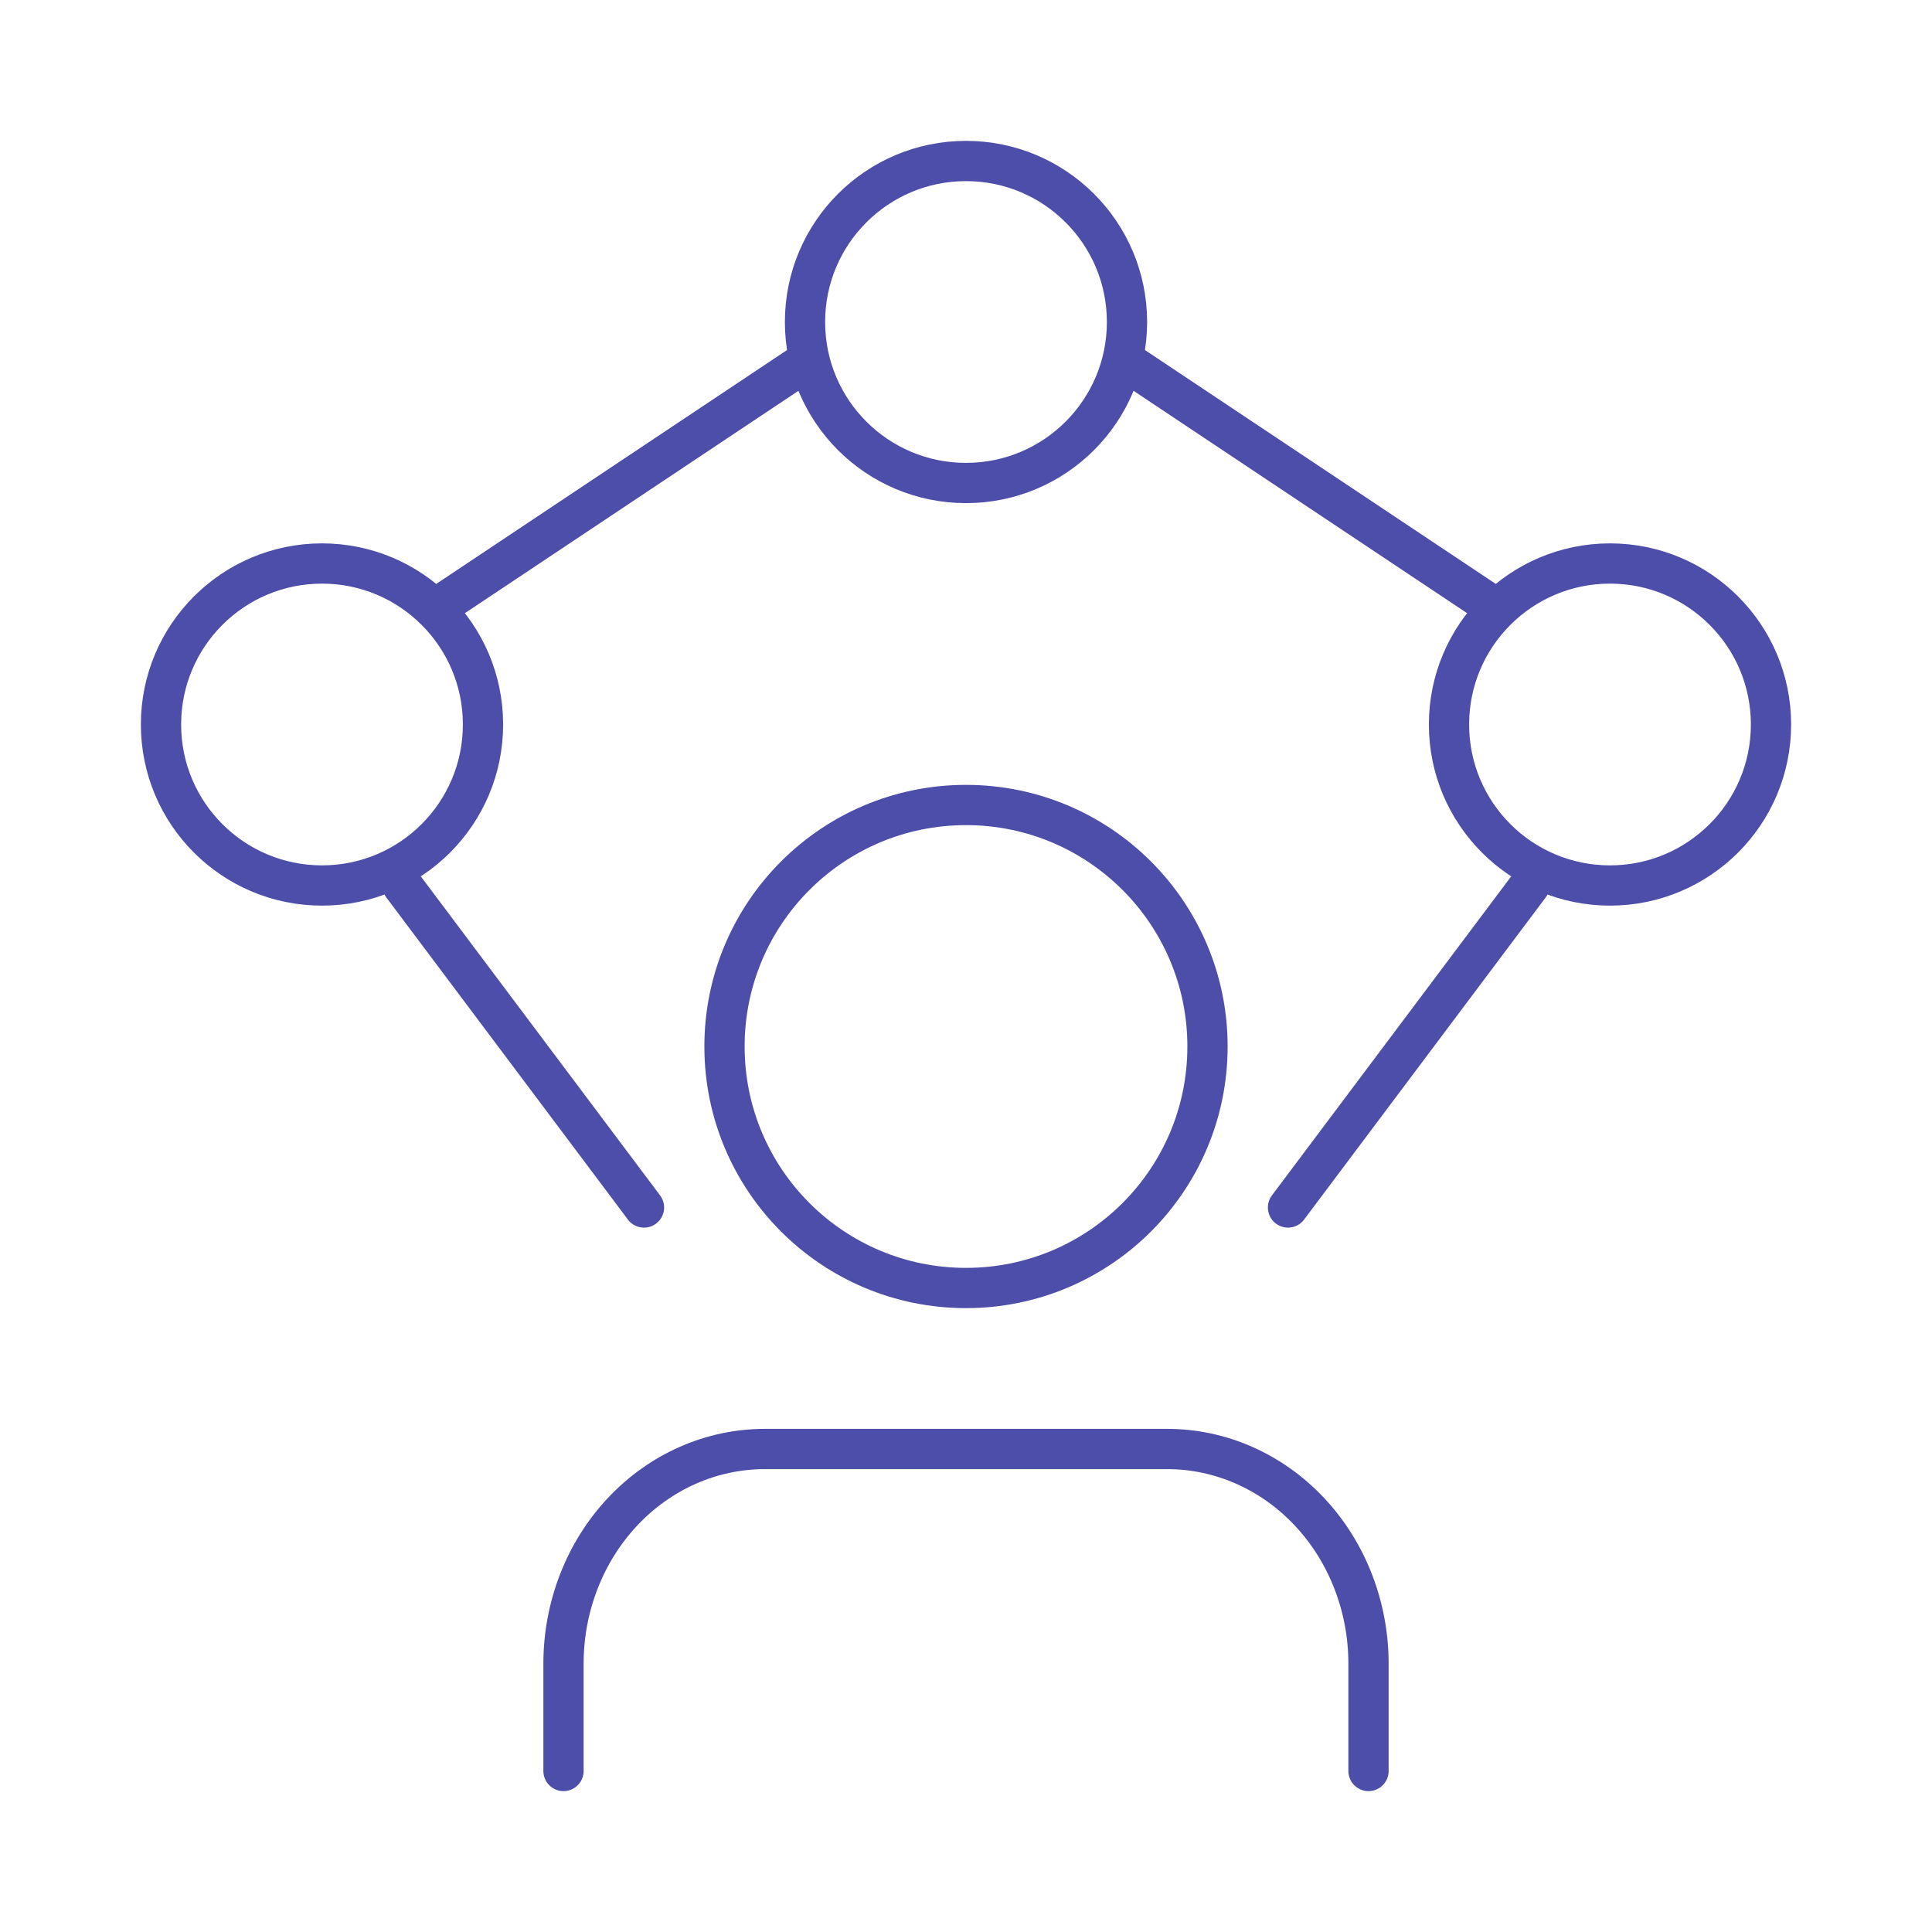
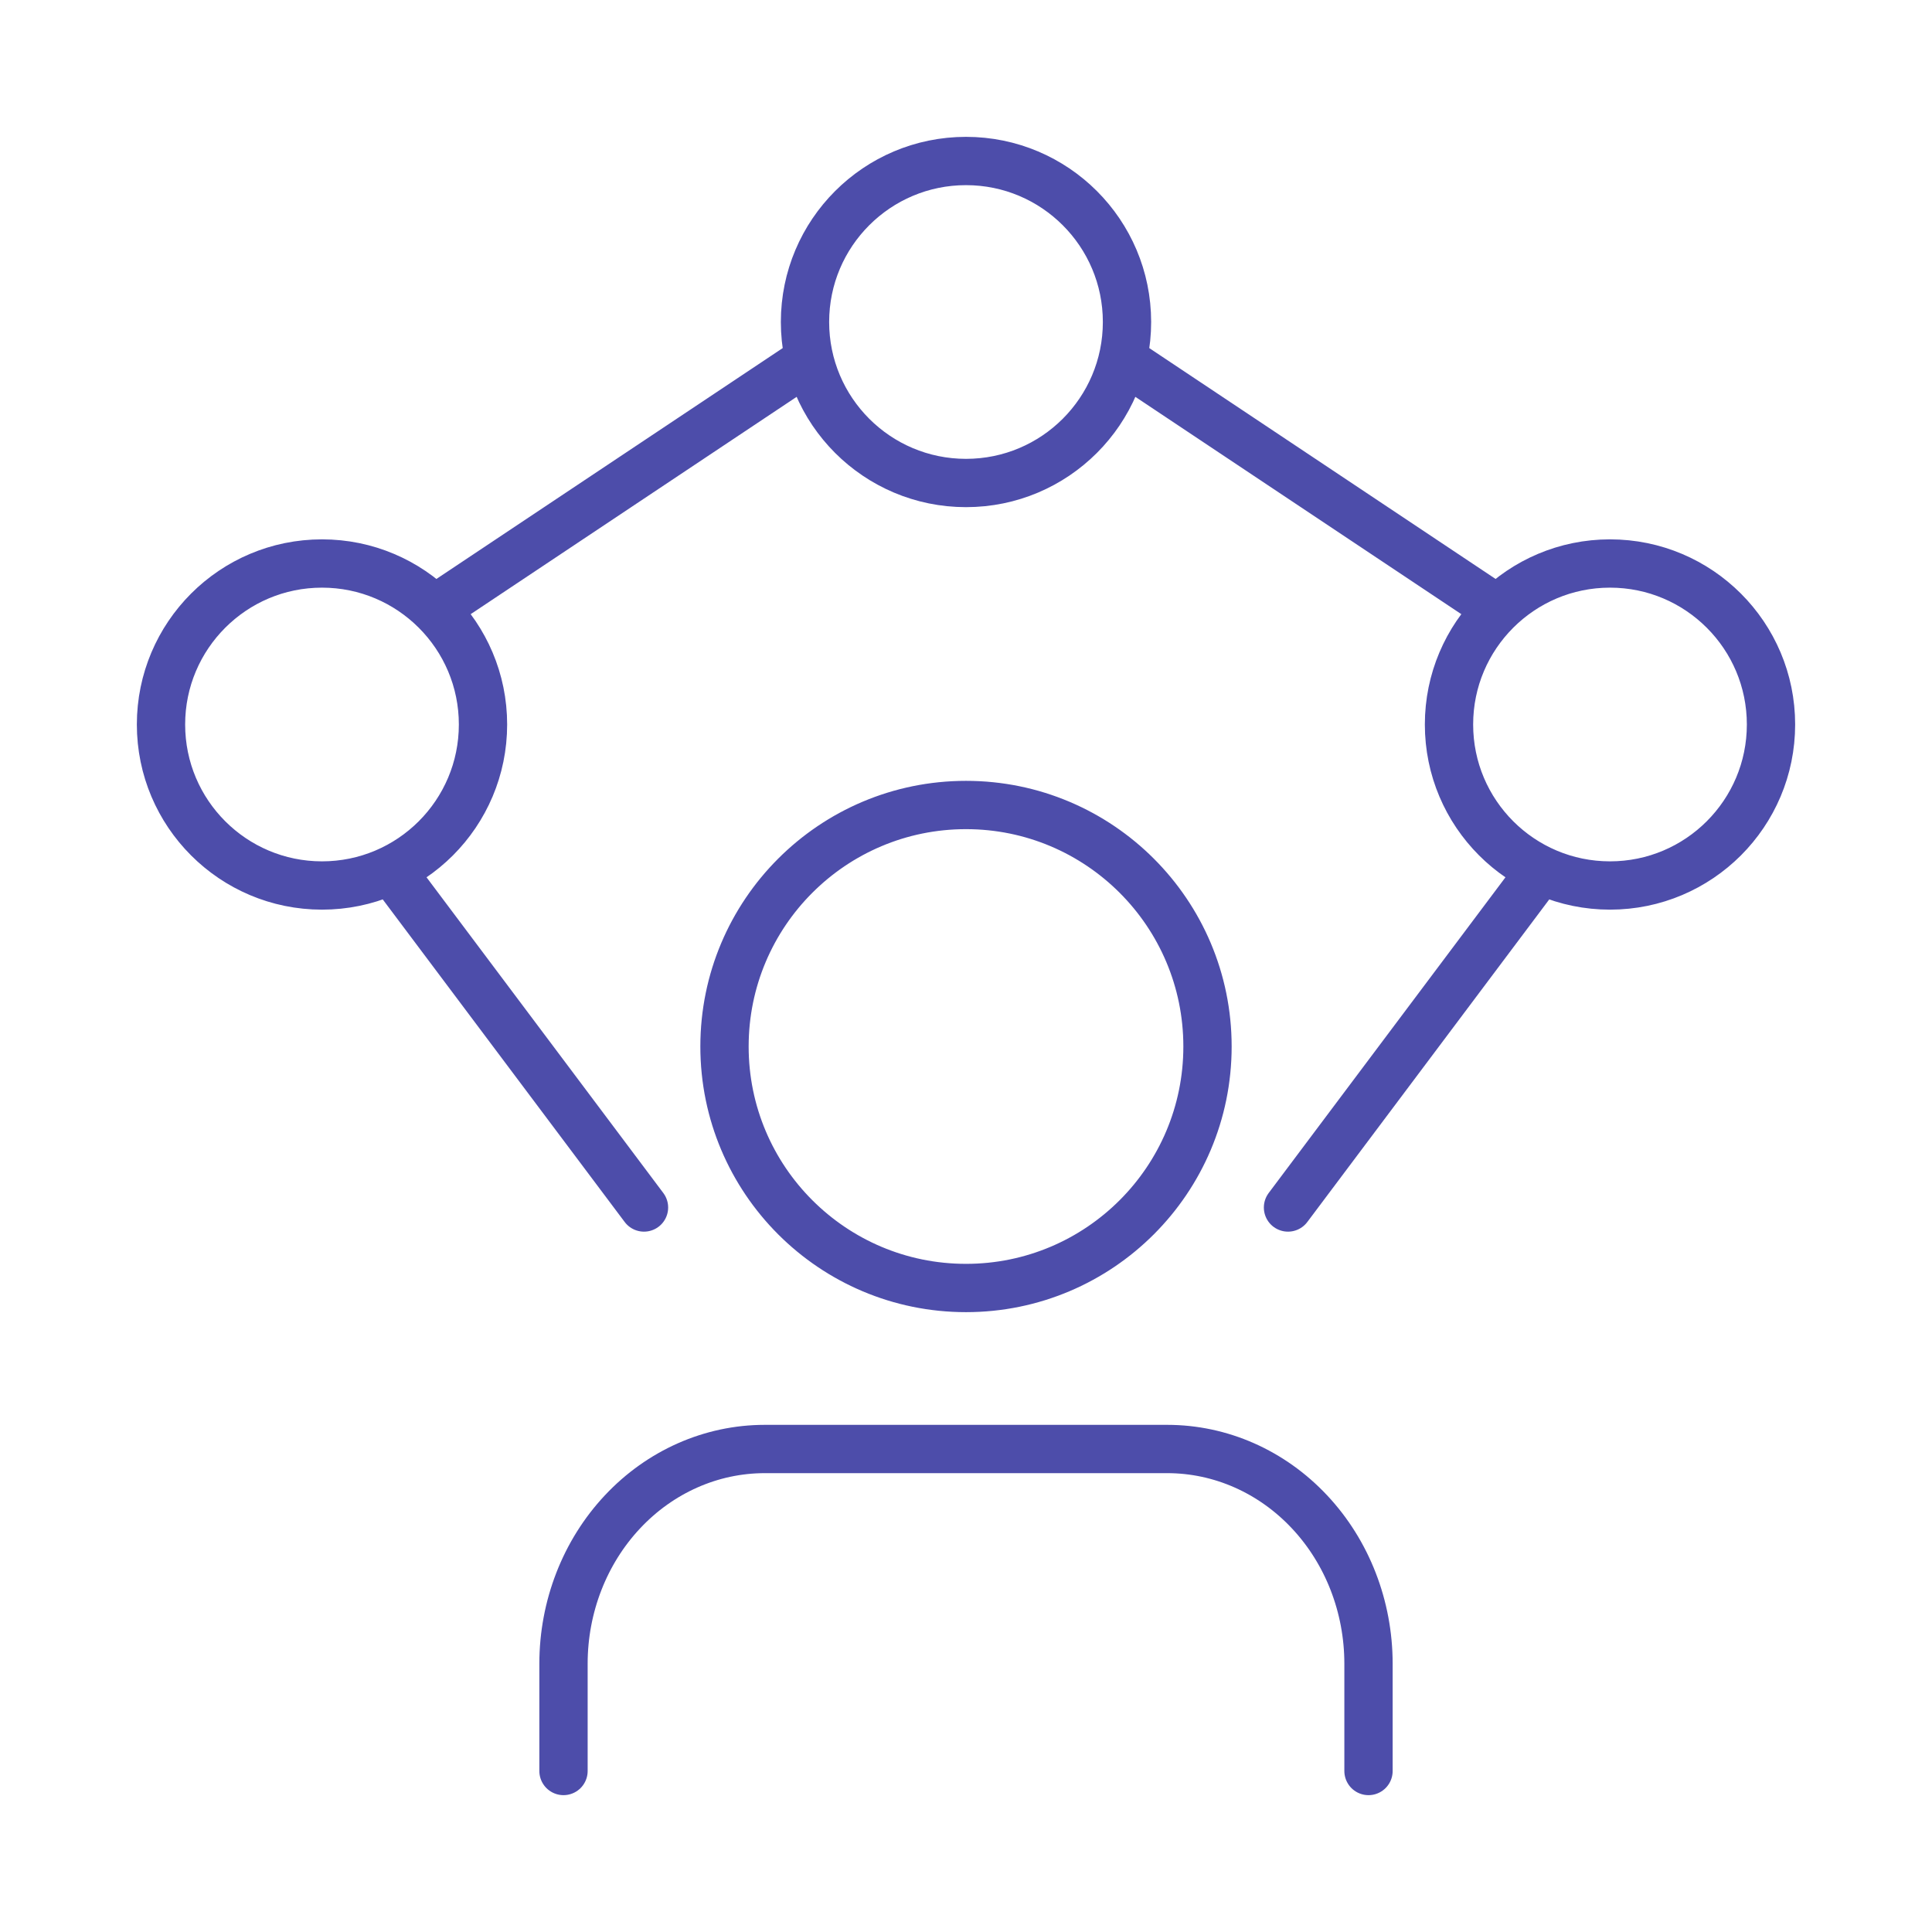
- <svg xmlns="http://www.w3.org/2000/svg" width="72" height="72" viewBox="0 0 72 72" fill="none">
-   <path d="M51 66V62C51 59.878 50.21 57.843 48.803 56.343C47.397 54.843 45.489 54 43.5 54H28.5C26.511 54 24.603 54.843 23.197 56.343C21.79 57.843 21 59.878 21 62V66M16.5 22.5L30 13.5M55.5 22.5L42 13.5M24 45L15 33M48 45L57 33M45 39C45 43.971 40.971 48 36 48C31.029 48 27 43.971 27 39C27 34.029 31.029 30 36 30C40.971 30 45 34.029 45 39ZM42 12C42 15.314 39.314 18 36 18C32.686 18 30 15.314 30 12C30 8.686 32.686 6 36 6C39.314 6 42 8.686 42 12ZM18 27C18 30.314 15.314 33 12 33C8.686 33 6 30.314 6 27C6 23.686 8.686 21 12 21C15.314 21 18 23.686 18 27ZM66 27C66 30.314 63.314 33 60 33C56.686 33 54 30.314 54 27C54 23.686 56.686 21 60 21C63.314 21 66 23.686 66 27Z" stroke="#4D4DAA" stroke-width="1.5" stroke-linecap="round" stroke-linejoin="round" />
+ <svg xmlns="http://www.w3.org/2000/svg" width="60" height="60" viewBox="0 0 60 60" fill="none">
+   <path d="M42.5 55V51.667C42.5 49.899 41.842 48.203 40.669 46.953C39.497 45.702 37.908 45 36.25 45H23.75C22.092 45 20.503 45.702 19.331 46.953C18.159 48.203 17.5 49.899 17.5 51.667V55M13.75 18.75L25 11.25M46.25 18.75L35 11.25M20 37.5L12.5 27.5M40 37.5L47.5 27.5M37.5 32.5C37.5 36.642 34.142 40 30 40C25.858 40 22.5 36.642 22.5 32.5C22.5 28.358 25.858 25 30 25C34.142 25 37.5 28.358 37.5 32.5ZM35 10C35 12.761 32.761 15 30 15C27.239 15 25 12.761 25 10C25 7.239 27.239 5 30 5C32.761 5 35 7.239 35 10ZM15 22.5C15 25.261 12.761 27.5 10 27.5C7.239 27.5 5 25.261 5 22.5C5 19.739 7.239 17.5 10 17.5C12.761 17.5 15 19.739 15 22.5ZM55 22.5C55 25.261 52.761 27.5 50 27.5C47.239 27.5 45 25.261 45 22.5C45 19.739 47.239 17.5 50 17.5C52.761 17.5 55 19.739 55 22.5Z" stroke="#4D4DAA" stroke-width="1.5" stroke-linecap="round" stroke-linejoin="round" />
</svg>
